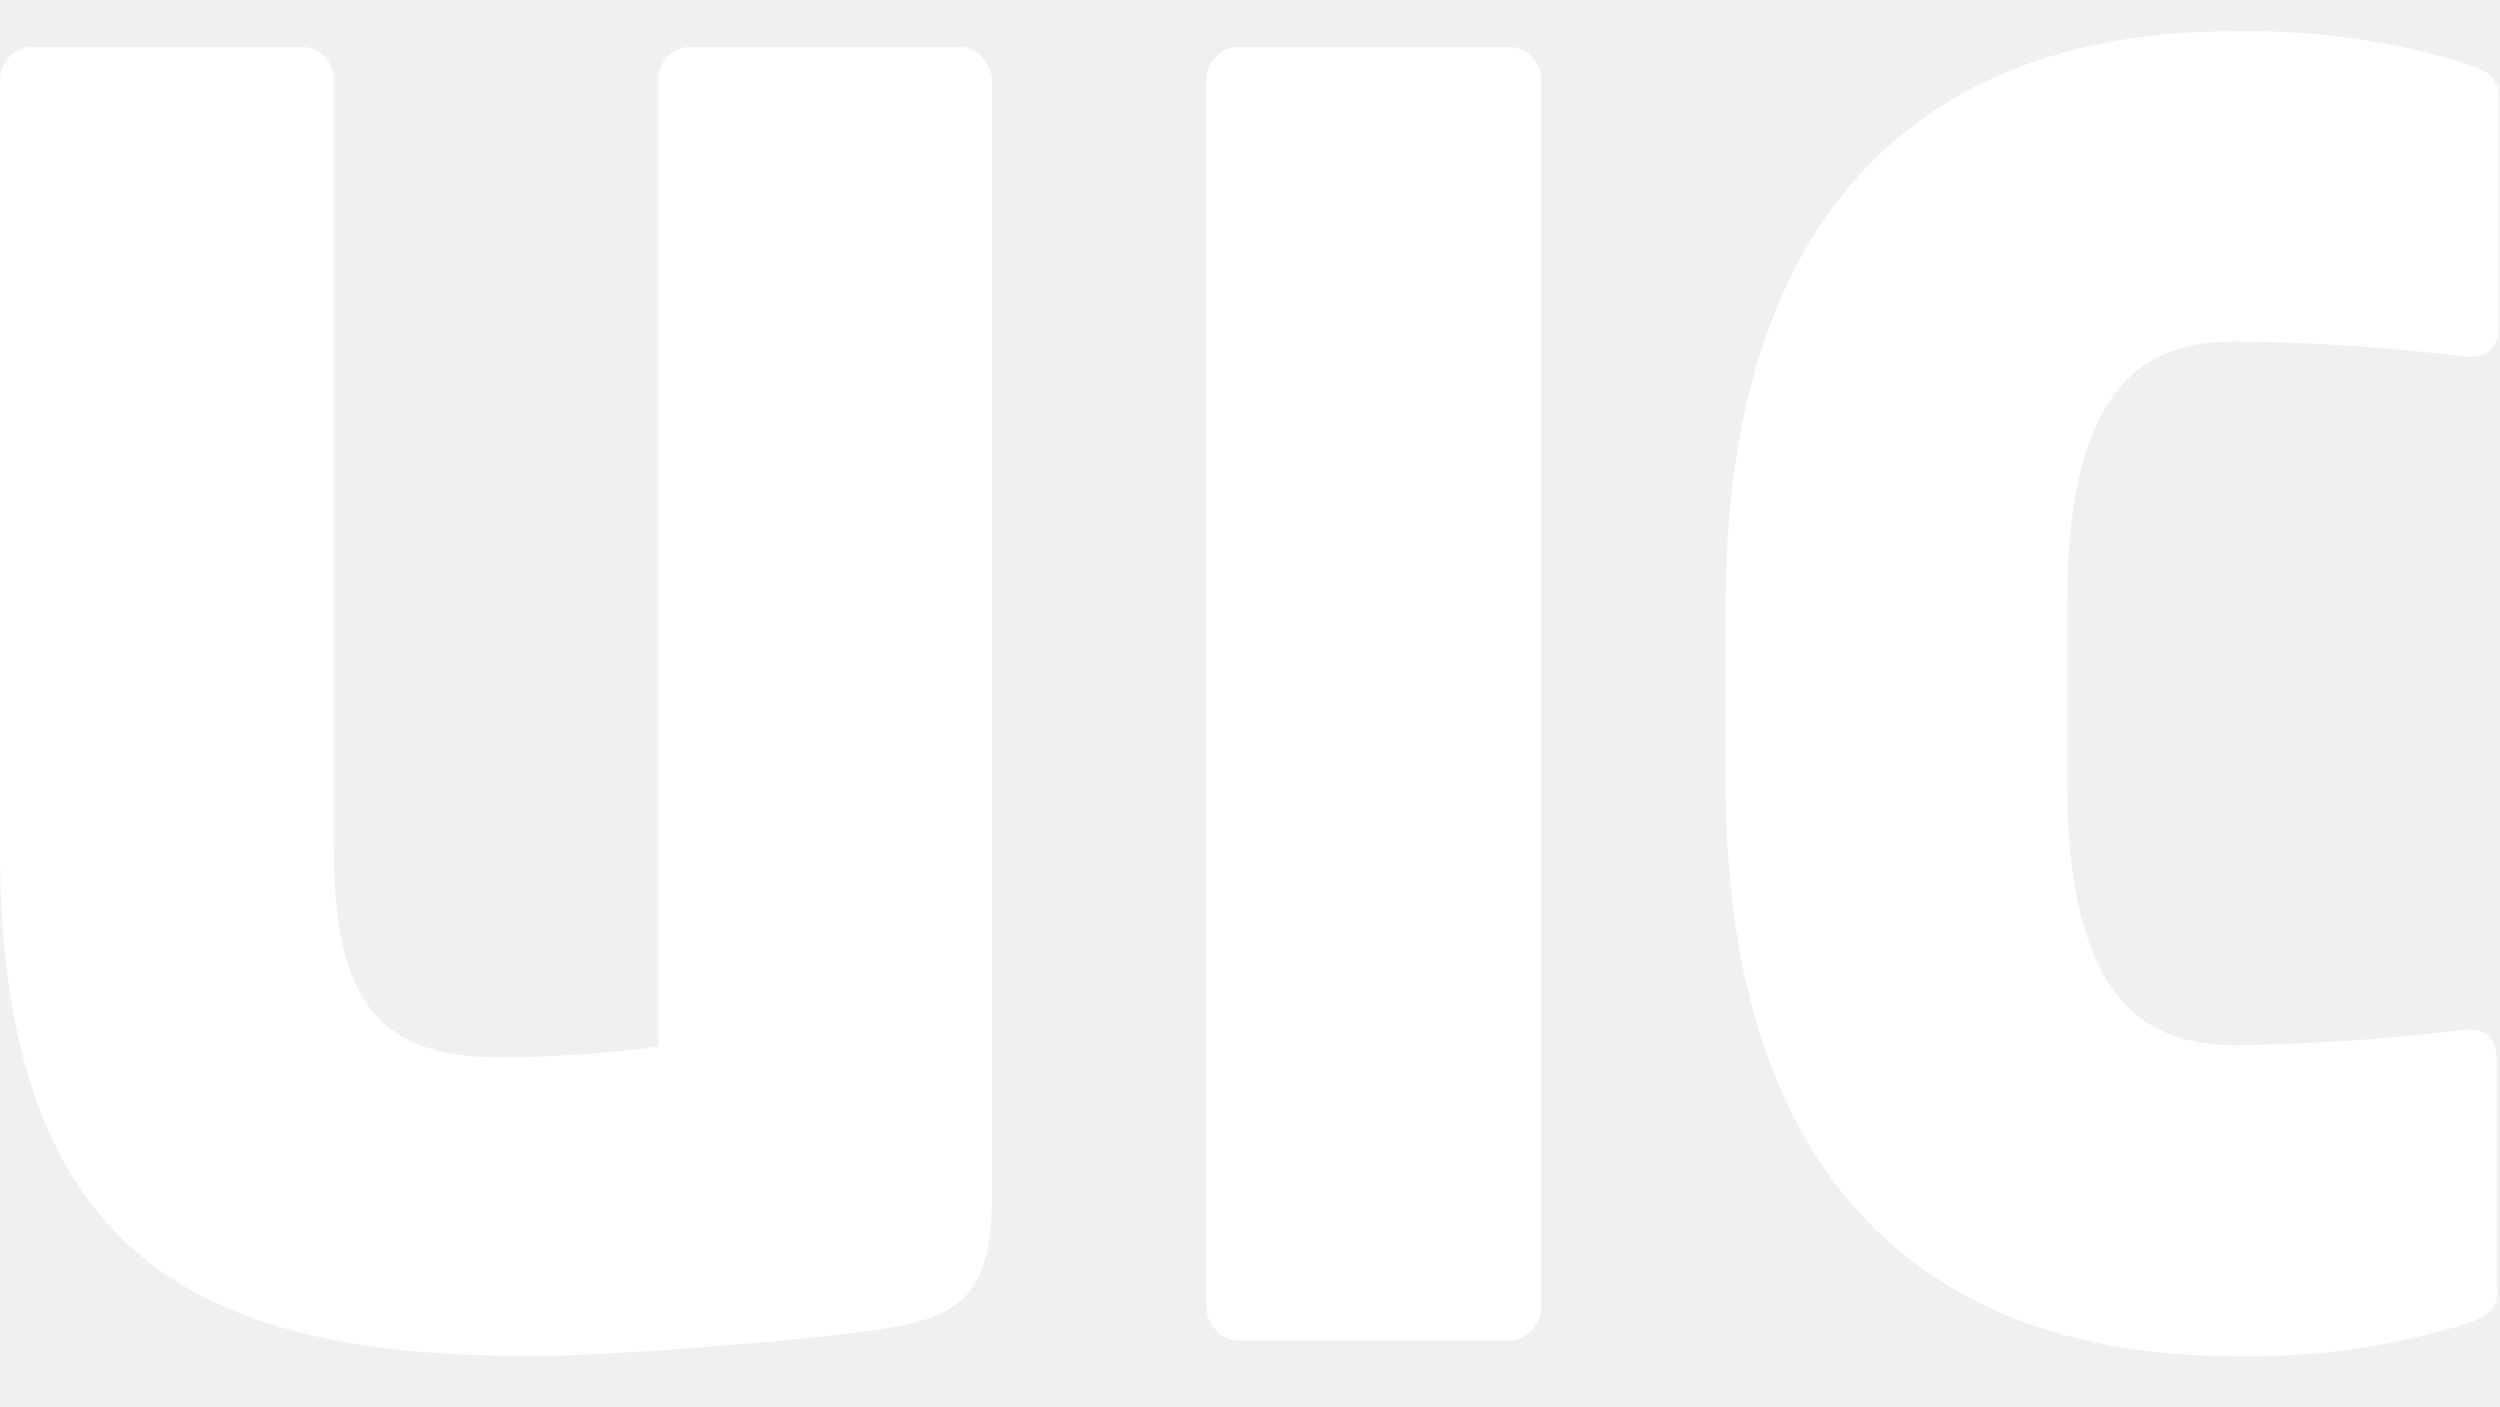
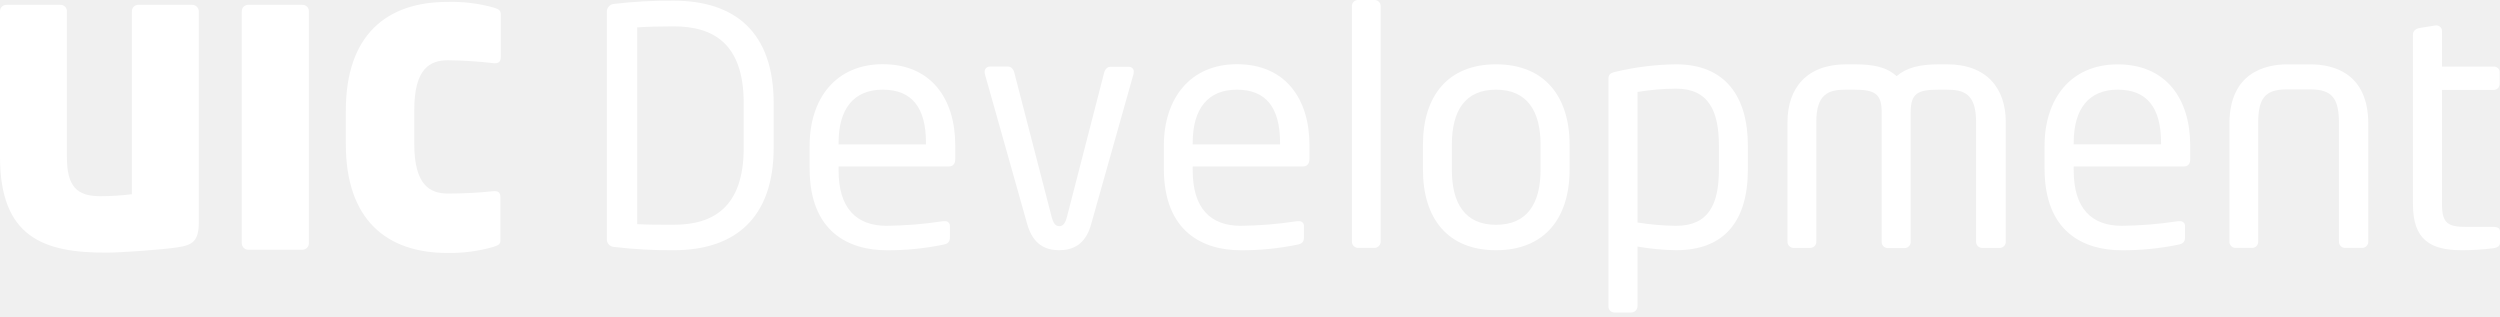
- <svg xmlns="http://www.w3.org/2000/svg" width="32" height="18" viewBox="0 0 32 18" fill="none">
-   <path d="M11.33 17.004C10.382 17.16 7.739 17.358 6.823 17.358C2.758 17.358 0 16.278 0 10.874V1.024C0.001 0.967 0.013 0.911 0.034 0.858C0.056 0.806 0.087 0.759 0.126 0.72C0.166 0.681 0.212 0.65 0.262 0.63C0.313 0.609 0.366 0.6 0.42 0.602H3.853C3.907 0.6 3.961 0.609 4.012 0.629C4.062 0.649 4.109 0.679 4.148 0.719C4.187 0.758 4.218 0.805 4.24 0.858C4.262 0.91 4.273 0.967 4.273 1.024V10.874C4.273 12.881 4.905 13.534 6.403 13.534C7.079 13.532 7.754 13.486 8.425 13.398V1.024C8.425 0.967 8.436 0.91 8.458 0.858C8.479 0.805 8.511 0.758 8.55 0.719C8.589 0.679 8.635 0.649 8.686 0.629C8.737 0.609 8.79 0.6 8.844 0.602H12.256C12.367 0.597 12.476 0.638 12.559 0.717C12.641 0.796 12.691 0.906 12.698 1.024V15.286C12.698 16.533 12.339 16.848 11.33 17.004Z" fill="white" />
-   <path d="M19.309 17.16H15.854C15.744 17.157 15.639 17.108 15.562 17.024C15.484 16.941 15.441 16.828 15.441 16.712V1.024C15.442 0.968 15.454 0.912 15.475 0.86C15.496 0.808 15.527 0.761 15.565 0.723C15.604 0.683 15.649 0.653 15.698 0.632C15.748 0.611 15.801 0.601 15.854 0.602H19.309C19.363 0.6 19.417 0.609 19.468 0.629C19.518 0.649 19.565 0.679 19.604 0.719C19.643 0.758 19.674 0.805 19.696 0.858C19.717 0.91 19.729 0.967 19.729 1.024V16.712C19.73 16.77 19.719 16.828 19.698 16.882C19.677 16.937 19.646 16.987 19.607 17.028C19.568 17.07 19.522 17.103 19.47 17.126C19.419 17.148 19.364 17.16 19.309 17.16Z" fill="white" />
-   <path d="M31.522 16.959C30.564 17.248 29.57 17.383 28.574 17.358C24.699 17.358 22.089 15.131 22.089 10.027V7.747C22.089 2.628 24.699 0.401 28.574 0.401C29.57 0.379 30.564 0.513 31.522 0.8C31.86 0.914 31.985 0.979 31.985 1.291V4.145C31.985 4.433 31.86 4.566 31.626 4.566H31.562C30.583 4.445 29.599 4.379 28.613 4.369C27.475 4.369 26.459 4.901 26.459 7.732V10.012C26.459 12.82 27.472 13.379 28.613 13.379C29.599 13.367 30.583 13.3 31.562 13.178H31.601C31.852 13.178 31.96 13.311 31.96 13.6V16.469C31.985 16.758 31.86 16.849 31.522 16.959Z" fill="white" />
+ <svg xmlns="http://www.w3.org/2000/svg" data-v-d0f81348="" width="150" height="19" viewBox="0 0 150 19" fill="none">
+   <path data-v-d0f81348="" d="M10.643 14.841C9.753 14.979 7.27 15.158 6.41 15.158C2.591 15.178 1.71238e-05 14.217 1.71238e-05 9.411V0.675C-0 0.623 0.009 0.572 0.029 0.525C0.049 0.477 0.078 0.434 0.115 0.398C0.152 0.362 0.196 0.334 0.244 0.316C0.292 0.297 0.343 0.288 0.395 0.29H3.62C3.671 0.288 3.723 0.296 3.771 0.315C3.819 0.333 3.863 0.361 3.9 0.397C3.937 0.433 3.967 0.476 3.986 0.524C4.006 0.572 4.015 0.623 4.014 0.675V9.411C4.014 11.188 4.608 11.772 6.015 11.772C6.65 11.771 7.284 11.731 7.914 11.653V0.675C7.913 0.623 7.923 0.572 7.943 0.524C7.962 0.476 7.991 0.433 8.028 0.397C8.065 0.361 8.109 0.333 8.158 0.315C8.206 0.296 8.257 0.288 8.309 0.29H11.514C11.566 0.288 11.619 0.296 11.668 0.314C11.718 0.332 11.763 0.36 11.802 0.396C11.84 0.432 11.871 0.475 11.893 0.523C11.915 0.57 11.927 0.622 11.929 0.675V13.326C11.929 14.433 11.591 14.709 10.643 14.841Z" fill="#fff" />
+   <path data-v-d0f81348="" d="M18.139 14.986H14.894C14.791 14.984 14.692 14.942 14.62 14.868C14.547 14.794 14.506 14.695 14.506 14.591V0.675C14.506 0.624 14.516 0.573 14.535 0.526C14.554 0.479 14.583 0.436 14.619 0.401C14.655 0.365 14.698 0.336 14.745 0.318C14.793 0.299 14.843 0.289 14.894 0.29H18.139C18.191 0.288 18.242 0.296 18.29 0.315C18.338 0.333 18.383 0.361 18.419 0.397C18.456 0.433 18.486 0.476 18.505 0.524C18.525 0.572 18.535 0.623 18.534 0.675V14.591C18.534 14.696 18.492 14.796 18.418 14.87C18.344 14.944 18.244 14.986 18.139 14.986Z" fill="#fff" />
+   <path data-v-d0f81348="" d="M29.612 14.811C28.713 15.07 27.779 15.194 26.843 15.178C23.203 15.178 20.75 13.188 20.75 8.658V6.635C20.75 2.091 23.203 0.115 26.843 0.115C27.778 0.088 28.711 0.201 29.612 0.452C29.93 0.553 30.048 0.611 30.048 0.887V3.42C30.048 3.677 29.93 3.795 29.71 3.795H29.649C28.73 3.686 27.806 3.626 26.88 3.616C25.81 3.616 24.856 4.091 24.856 6.604V8.628C24.856 11.121 25.804 11.613 26.88 11.613C27.799 11.613 28.718 11.565 29.633 11.468H29.687C29.923 11.468 30.024 11.586 30.024 11.842V14.376C30.048 14.632 29.93 14.709 29.612 14.811Z" fill="#fff" />
+   <path data-v-d0f81348="" d="M40.425 15.013C39.222 15.024 38.02 14.957 36.826 14.814C36.766 14.809 36.708 14.793 36.654 14.765C36.601 14.738 36.554 14.7 36.515 14.655C36.477 14.609 36.447 14.556 36.43 14.498C36.412 14.441 36.405 14.381 36.411 14.322V0.732C36.402 0.612 36.441 0.493 36.518 0.4C36.596 0.308 36.706 0.249 36.826 0.236C38.02 0.094 39.222 0.029 40.425 0.041C44.086 0.041 46.42 1.919 46.42 6.189V8.861C46.42 13.094 44.086 15.013 40.425 15.013ZM44.622 6.189C44.622 2.611 42.8 1.582 40.425 1.582C39.498 1.582 38.884 1.602 38.233 1.643V13.448C38.863 13.485 39.498 13.485 40.425 13.485C42.787 13.485 44.622 12.439 44.622 8.878V6.189Z" fill="#fff" class="letter letter-1" />
+   <path data-v-d0f81348="" d="M56.944 9.987H50.315V10.227C50.315 12.5 51.385 13.549 53.206 13.549C54.336 13.535 55.463 13.443 56.58 13.272H56.681C56.72 13.267 56.76 13.27 56.798 13.282C56.836 13.293 56.871 13.313 56.901 13.339C56.931 13.365 56.955 13.398 56.971 13.434C56.987 13.47 56.995 13.509 56.995 13.549V14.223C56.995 14.48 56.917 14.618 56.6 14.679C55.481 14.909 54.342 15.022 53.2 15.016C50.939 15.013 48.578 13.923 48.578 10.119V8.736C48.578 5.926 50.143 3.852 52.963 3.852C55.851 3.852 57.315 5.906 57.315 8.716V9.545C57.319 9.812 57.18 9.987 56.944 9.987ZM55.558 8.564C55.558 6.449 54.708 5.38 52.967 5.38C51.226 5.38 50.315 6.527 50.315 8.564V8.662H55.558V8.564Z" fill="#fff" class="letter letter-2" />
+   <path data-v-d0f81348="" d="M68.003 4.469L65.469 13.451C65.132 14.696 64.343 15.013 63.55 15.013C62.757 15.013 61.988 14.696 61.634 13.451L59.1 4.469C59.085 4.425 59.078 4.378 59.08 4.331C59.076 4.287 59.081 4.243 59.095 4.202C59.109 4.16 59.132 4.122 59.162 4.09C59.192 4.058 59.228 4.033 59.269 4.016C59.31 4 59.353 3.992 59.397 3.994H60.483C60.642 3.994 60.8 4.112 60.861 4.368L63.084 12.956C63.202 13.451 63.361 13.569 63.557 13.569C63.752 13.569 63.914 13.451 64.032 12.956L66.242 4.385C66.303 4.129 66.458 4.01 66.616 4.01H67.726C67.768 4.007 67.809 4.013 67.848 4.028C67.887 4.043 67.922 4.066 67.95 4.096C67.979 4.126 68 4.162 68.013 4.202C68.025 4.241 68.029 4.283 68.023 4.324C68.024 4.373 68.017 4.422 68.003 4.469Z" fill="#fff" class="letter letter-3" />
+   <path data-v-d0f81348="" d="M78.191 9.987H71.562V10.227C71.562 12.5 72.631 13.549 74.449 13.549C75.579 13.535 76.706 13.443 77.823 13.272H77.924C77.963 13.268 78.003 13.271 78.041 13.283C78.079 13.295 78.113 13.314 78.143 13.34C78.173 13.366 78.196 13.399 78.213 13.434C78.229 13.47 78.238 13.509 78.238 13.549V14.223C78.238 14.48 78.16 14.618 77.843 14.679C76.723 14.909 75.582 15.023 74.439 15.016C72.192 15.013 69.831 13.923 69.831 10.119V8.736C69.831 5.926 71.396 3.852 74.217 3.852C77.104 3.852 78.568 5.906 78.568 8.716V9.545C78.565 9.812 78.427 9.987 78.191 9.987ZM76.804 8.564C76.804 6.449 75.954 5.38 74.213 5.38C72.472 5.38 71.562 6.527 71.562 8.564V8.662H76.804V8.564Z" fill="#fff" class="letter letter-4" />
+   <path data-v-d0f81348="" d="M82.481 14.874H81.453C81.356 14.864 81.267 14.817 81.204 14.743C81.141 14.669 81.109 14.573 81.115 14.476V0.374C81.111 0.28 81.144 0.188 81.207 0.118C81.27 0.048 81.358 0.005 81.453 0L82.481 0C82.53 0 82.577 0.011 82.622 0.03C82.666 0.049 82.706 0.077 82.739 0.112C82.772 0.147 82.799 0.188 82.816 0.233C82.833 0.278 82.841 0.326 82.839 0.374V14.476C82.842 14.526 82.835 14.576 82.818 14.623C82.802 14.67 82.776 14.713 82.743 14.75C82.71 14.787 82.669 14.817 82.624 14.838C82.58 14.86 82.531 14.872 82.481 14.874Z" fill="#fff" class="letter letter-5" />
+   <path data-v-d0f81348="" d="M89.762 15.013C86.854 15.013 85.377 13.094 85.377 10.186V8.682C85.377 5.774 86.861 3.859 89.762 3.859C92.663 3.859 94.175 5.774 94.175 8.682V10.186C94.175 13.094 92.67 15.013 89.762 15.013ZM92.434 8.682C92.434 6.658 91.621 5.38 89.762 5.38C87.903 5.38 87.111 6.645 87.111 8.682V10.186C87.111 12.21 87.903 13.488 89.762 13.488C91.621 13.488 92.434 12.223 92.434 10.186V8.682Z" fill="#fff" class="letter letter-6" />
+   <path data-v-d0f81348="" d="M100.564 15.013C99.788 15.001 99.014 14.928 98.25 14.794V18.376C98.249 18.475 98.209 18.57 98.138 18.641C98.067 18.711 97.972 18.75 97.872 18.75H96.86C96.812 18.75 96.764 18.739 96.72 18.72C96.676 18.701 96.636 18.673 96.603 18.638C96.57 18.603 96.544 18.562 96.528 18.517C96.511 18.472 96.503 18.424 96.506 18.376V4.766C96.506 4.51 96.563 4.392 96.921 4.311C98.113 4.024 99.334 3.873 100.561 3.859C103.506 3.859 104.872 5.774 104.872 8.743V10.166C104.875 13.272 103.452 15.013 100.564 15.013ZM103.135 8.743C103.135 6.665 102.521 5.319 100.564 5.319C99.788 5.324 99.015 5.391 98.25 5.518V13.35C99.015 13.474 99.789 13.541 100.564 13.549C102.5 13.549 103.135 12.284 103.135 10.176V8.743Z" fill="#fff" class="letter letter-7" />
+   <path data-v-d0f81348="" d="M119.948 14.875H118.919C118.869 14.873 118.82 14.862 118.775 14.841C118.73 14.82 118.689 14.79 118.656 14.753C118.623 14.715 118.597 14.671 118.582 14.624C118.566 14.576 118.561 14.526 118.565 14.477V7.319C118.565 5.616 117.833 5.38 116.784 5.38H116.329C115.064 5.38 114.642 5.599 114.642 6.729V14.487C114.646 14.537 114.64 14.587 114.624 14.634C114.608 14.682 114.582 14.726 114.549 14.763C114.515 14.8 114.475 14.83 114.429 14.851C114.384 14.872 114.334 14.883 114.284 14.885H113.255C113.205 14.883 113.156 14.872 113.111 14.851C113.065 14.83 113.025 14.8 112.992 14.763C112.958 14.725 112.933 14.682 112.918 14.634C112.902 14.587 112.896 14.536 112.901 14.487V6.729C112.901 5.602 112.466 5.38 111.214 5.38H110.759C109.73 5.38 108.978 5.616 108.978 7.319V14.477C108.982 14.527 108.976 14.577 108.96 14.624C108.944 14.672 108.918 14.715 108.885 14.753C108.851 14.79 108.811 14.82 108.765 14.841C108.72 14.862 108.67 14.873 108.62 14.875H107.608C107.558 14.873 107.509 14.862 107.463 14.841C107.418 14.82 107.377 14.79 107.343 14.753C107.31 14.715 107.284 14.672 107.268 14.624C107.252 14.577 107.246 14.527 107.25 14.477V7.319C107.25 5.295 108.397 3.859 110.772 3.859H111.228C112.412 3.859 113.184 4.014 113.798 4.57C114.392 4.054 115.182 3.859 116.369 3.859H116.824C119.186 3.859 120.346 5.282 120.346 7.319V14.477C120.351 14.53 120.344 14.584 120.326 14.634C120.307 14.685 120.278 14.73 120.24 14.768C120.202 14.806 120.156 14.835 120.106 14.854C120.056 14.872 120.002 14.879 119.948 14.875Z" fill="#fff" class="letter letter-8" />
+   <path data-v-d0f81348="" d="M131.047 9.987H124.422V10.226C124.422 12.5 125.488 13.549 127.31 13.549C128.439 13.535 129.566 13.443 130.683 13.272H130.784C130.824 13.267 130.864 13.27 130.902 13.282C130.94 13.293 130.975 13.313 131.005 13.339C131.035 13.365 131.06 13.397 131.076 13.433C131.093 13.47 131.101 13.509 131.101 13.549V14.223C131.101 14.48 131.02 14.618 130.703 14.679C129.585 14.909 128.445 15.022 127.303 15.016C125.026 15.016 122.674 13.927 122.674 10.129V8.746C122.674 5.936 124.236 3.862 127.06 3.862C129.951 3.862 131.412 5.916 131.412 8.726V9.555C131.422 9.812 131.284 9.987 131.047 9.987ZM129.664 8.564C129.664 6.449 128.811 5.38 127.07 5.38C125.329 5.38 124.422 6.526 124.422 8.564V8.661H129.664V8.564Z" fill="#fff" class="letter letter-9" />
+   <path data-v-d0f81348="" d="M141.728 14.874H140.716C140.664 14.876 140.612 14.867 140.565 14.847C140.517 14.827 140.473 14.798 140.438 14.76C140.402 14.722 140.375 14.678 140.358 14.629C140.34 14.58 140.334 14.528 140.338 14.476V7.42C140.338 5.936 139.964 5.363 138.618 5.363H137.211C135.861 5.363 135.49 5.936 135.49 7.42V14.476C135.495 14.525 135.49 14.574 135.475 14.62C135.461 14.666 135.437 14.709 135.406 14.746C135.374 14.784 135.336 14.814 135.292 14.836C135.249 14.858 135.201 14.871 135.153 14.874H134.124C134.074 14.873 134.025 14.862 133.979 14.841C133.934 14.82 133.893 14.79 133.859 14.752C133.826 14.715 133.8 14.671 133.784 14.624C133.768 14.576 133.762 14.526 133.766 14.476V7.42C133.766 4.385 135.885 3.862 137.228 3.862H138.634C139.984 3.862 142.096 4.375 142.096 7.42V14.476C142.1 14.527 142.093 14.578 142.077 14.626C142.06 14.675 142.034 14.719 141.999 14.756C141.965 14.794 141.923 14.823 141.876 14.844C141.829 14.864 141.779 14.874 141.728 14.874Z" fill="#fff" class="letter letter-10" />
+   <path data-v-d0f81348="" d="M149.602 14.895C148.972 14.974 148.337 15.013 147.703 15.013C145.844 15.013 144.778 14.399 144.778 12.264V2.057C144.778 1.858 144.954 1.72 145.173 1.68L146.141 1.524H146.181C146.229 1.524 146.276 1.534 146.32 1.553C146.363 1.572 146.402 1.601 146.434 1.636C146.466 1.671 146.49 1.713 146.505 1.758C146.519 1.804 146.524 1.852 146.519 1.899V3.997H149.602C149.651 3.991 149.7 3.996 149.747 4.011C149.794 4.026 149.837 4.052 149.873 4.085C149.909 4.119 149.937 4.161 149.956 4.206C149.974 4.252 149.982 4.302 149.979 4.351V5.026C149.981 5.075 149.972 5.125 149.953 5.171C149.935 5.217 149.907 5.259 149.871 5.294C149.836 5.328 149.794 5.355 149.747 5.373C149.701 5.391 149.651 5.399 149.602 5.397H146.519V12.264C146.519 13.411 146.893 13.613 147.983 13.613H149.585C149.861 13.613 150 13.694 150 13.893V14.568C150 14.736 149.898 14.841 149.602 14.895Z" fill="#fff" class="letter letter-11" />
</svg>
